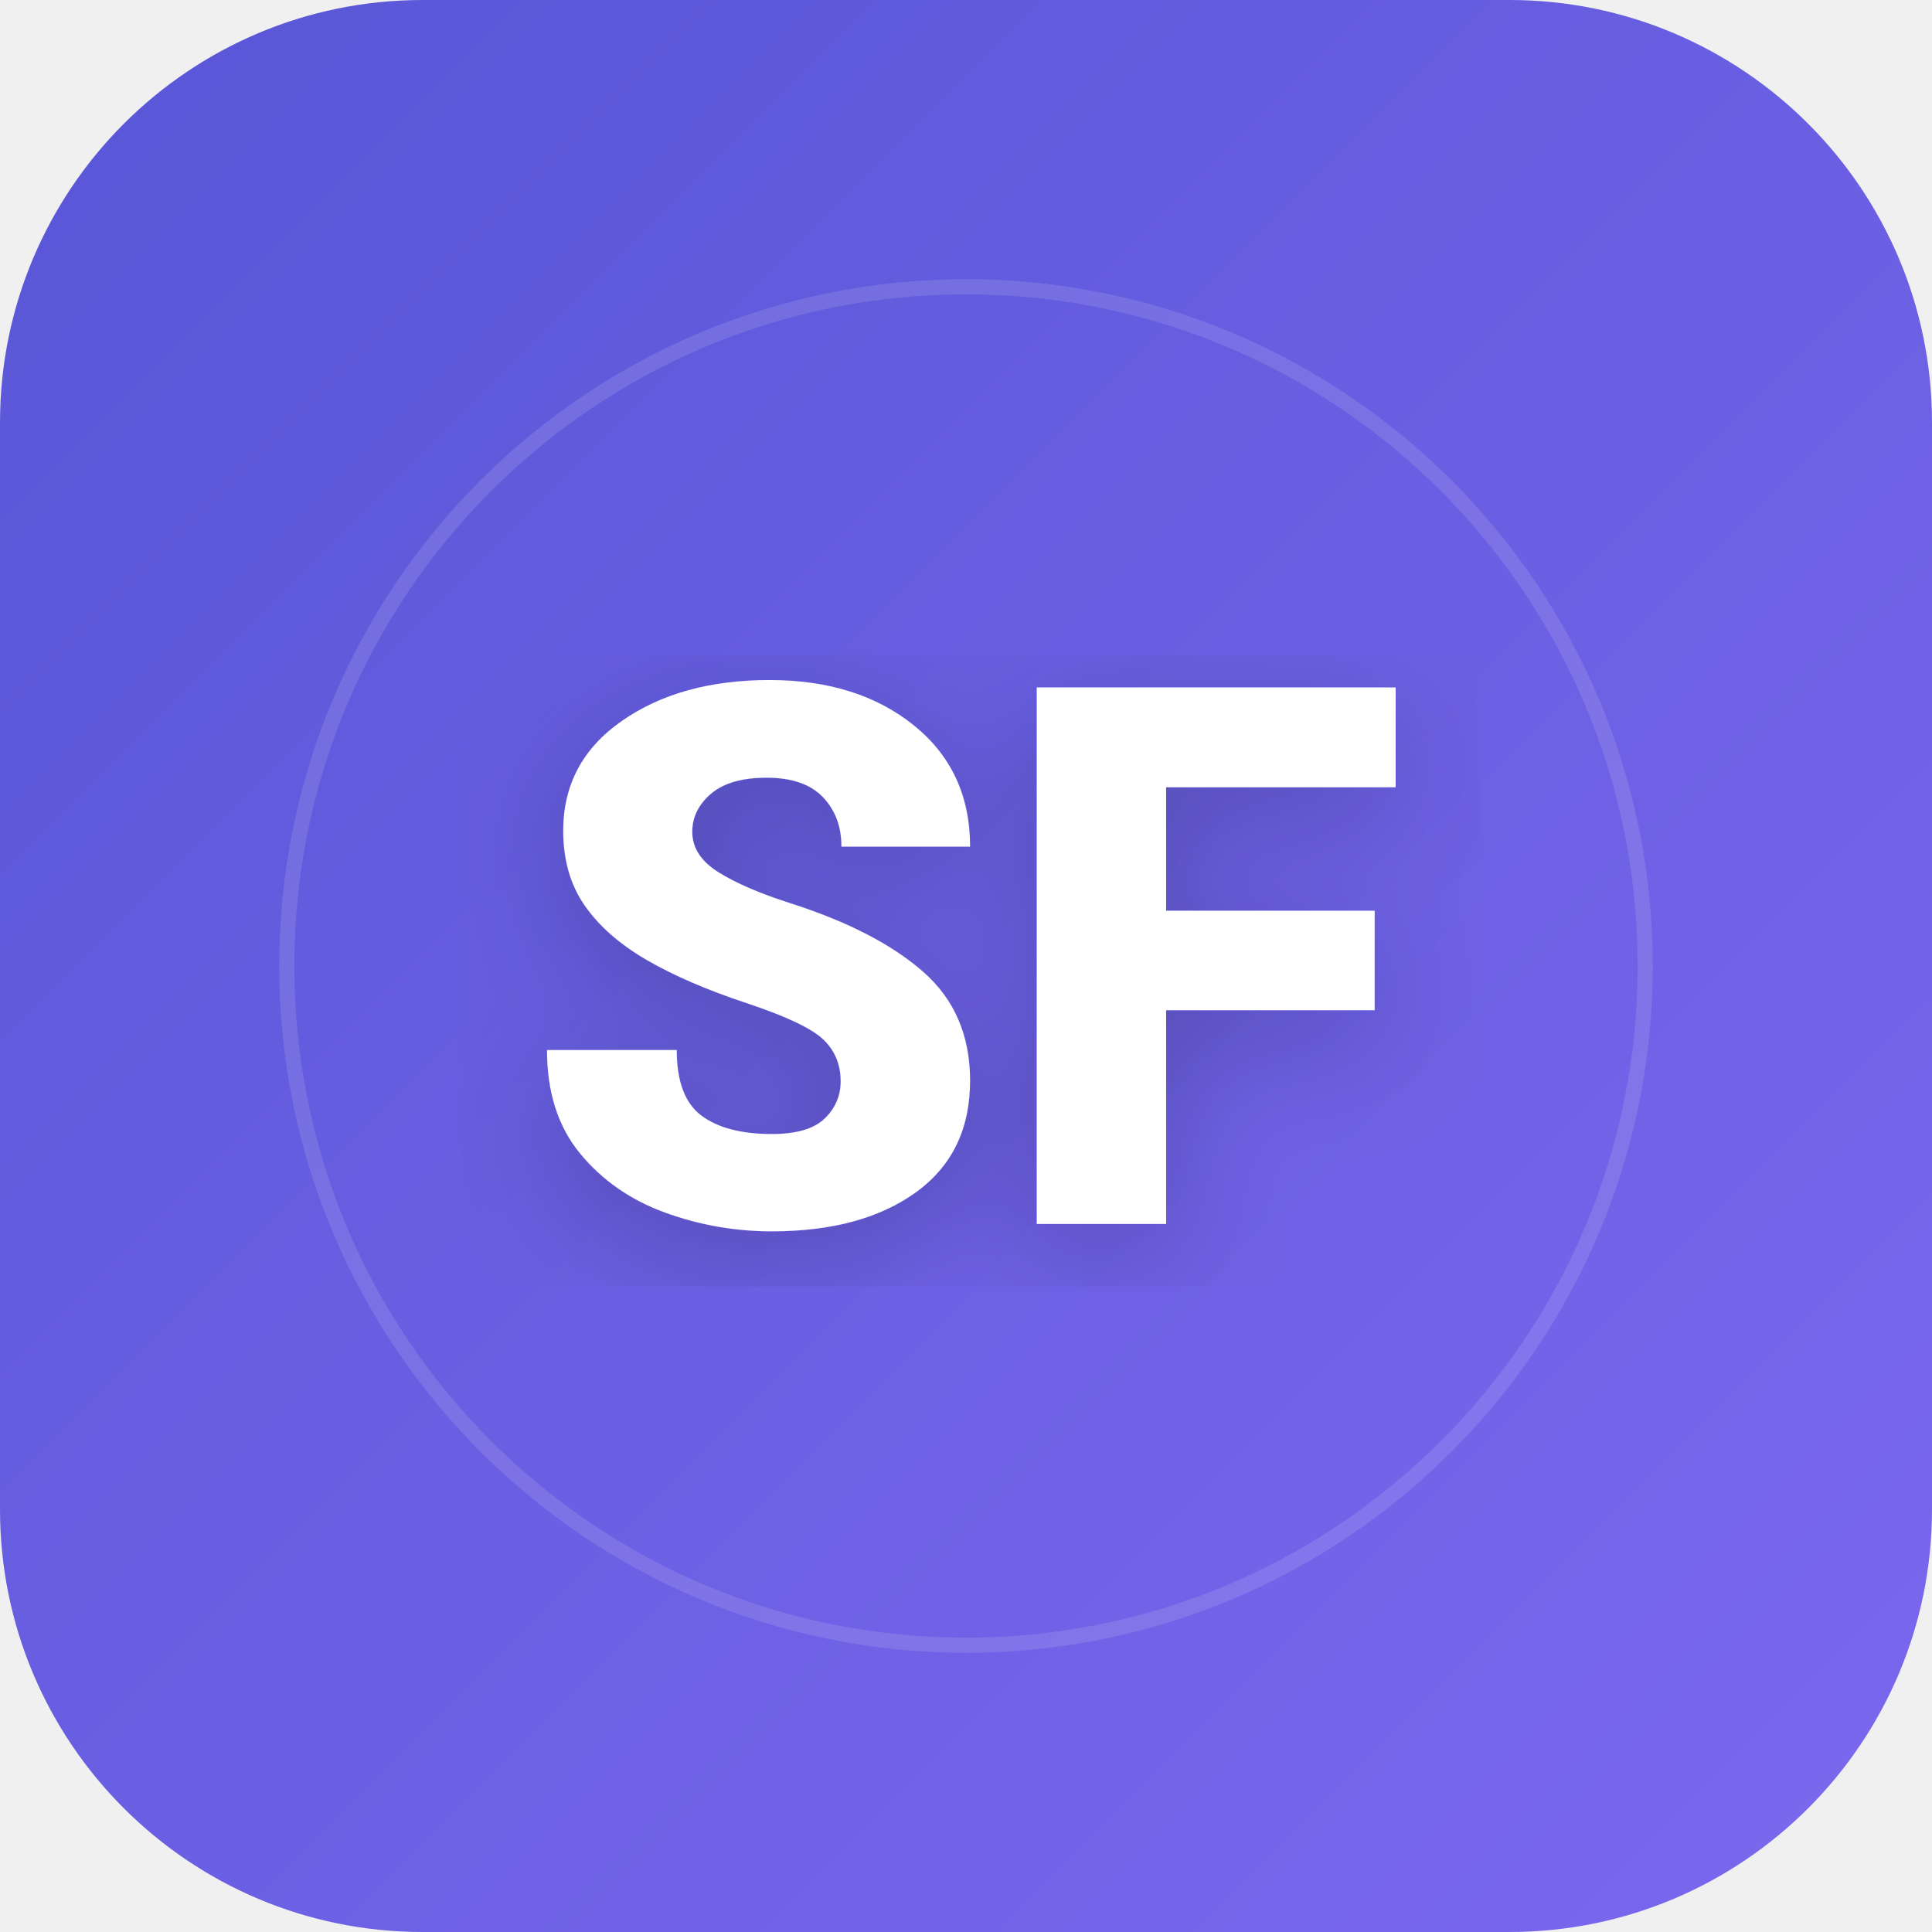
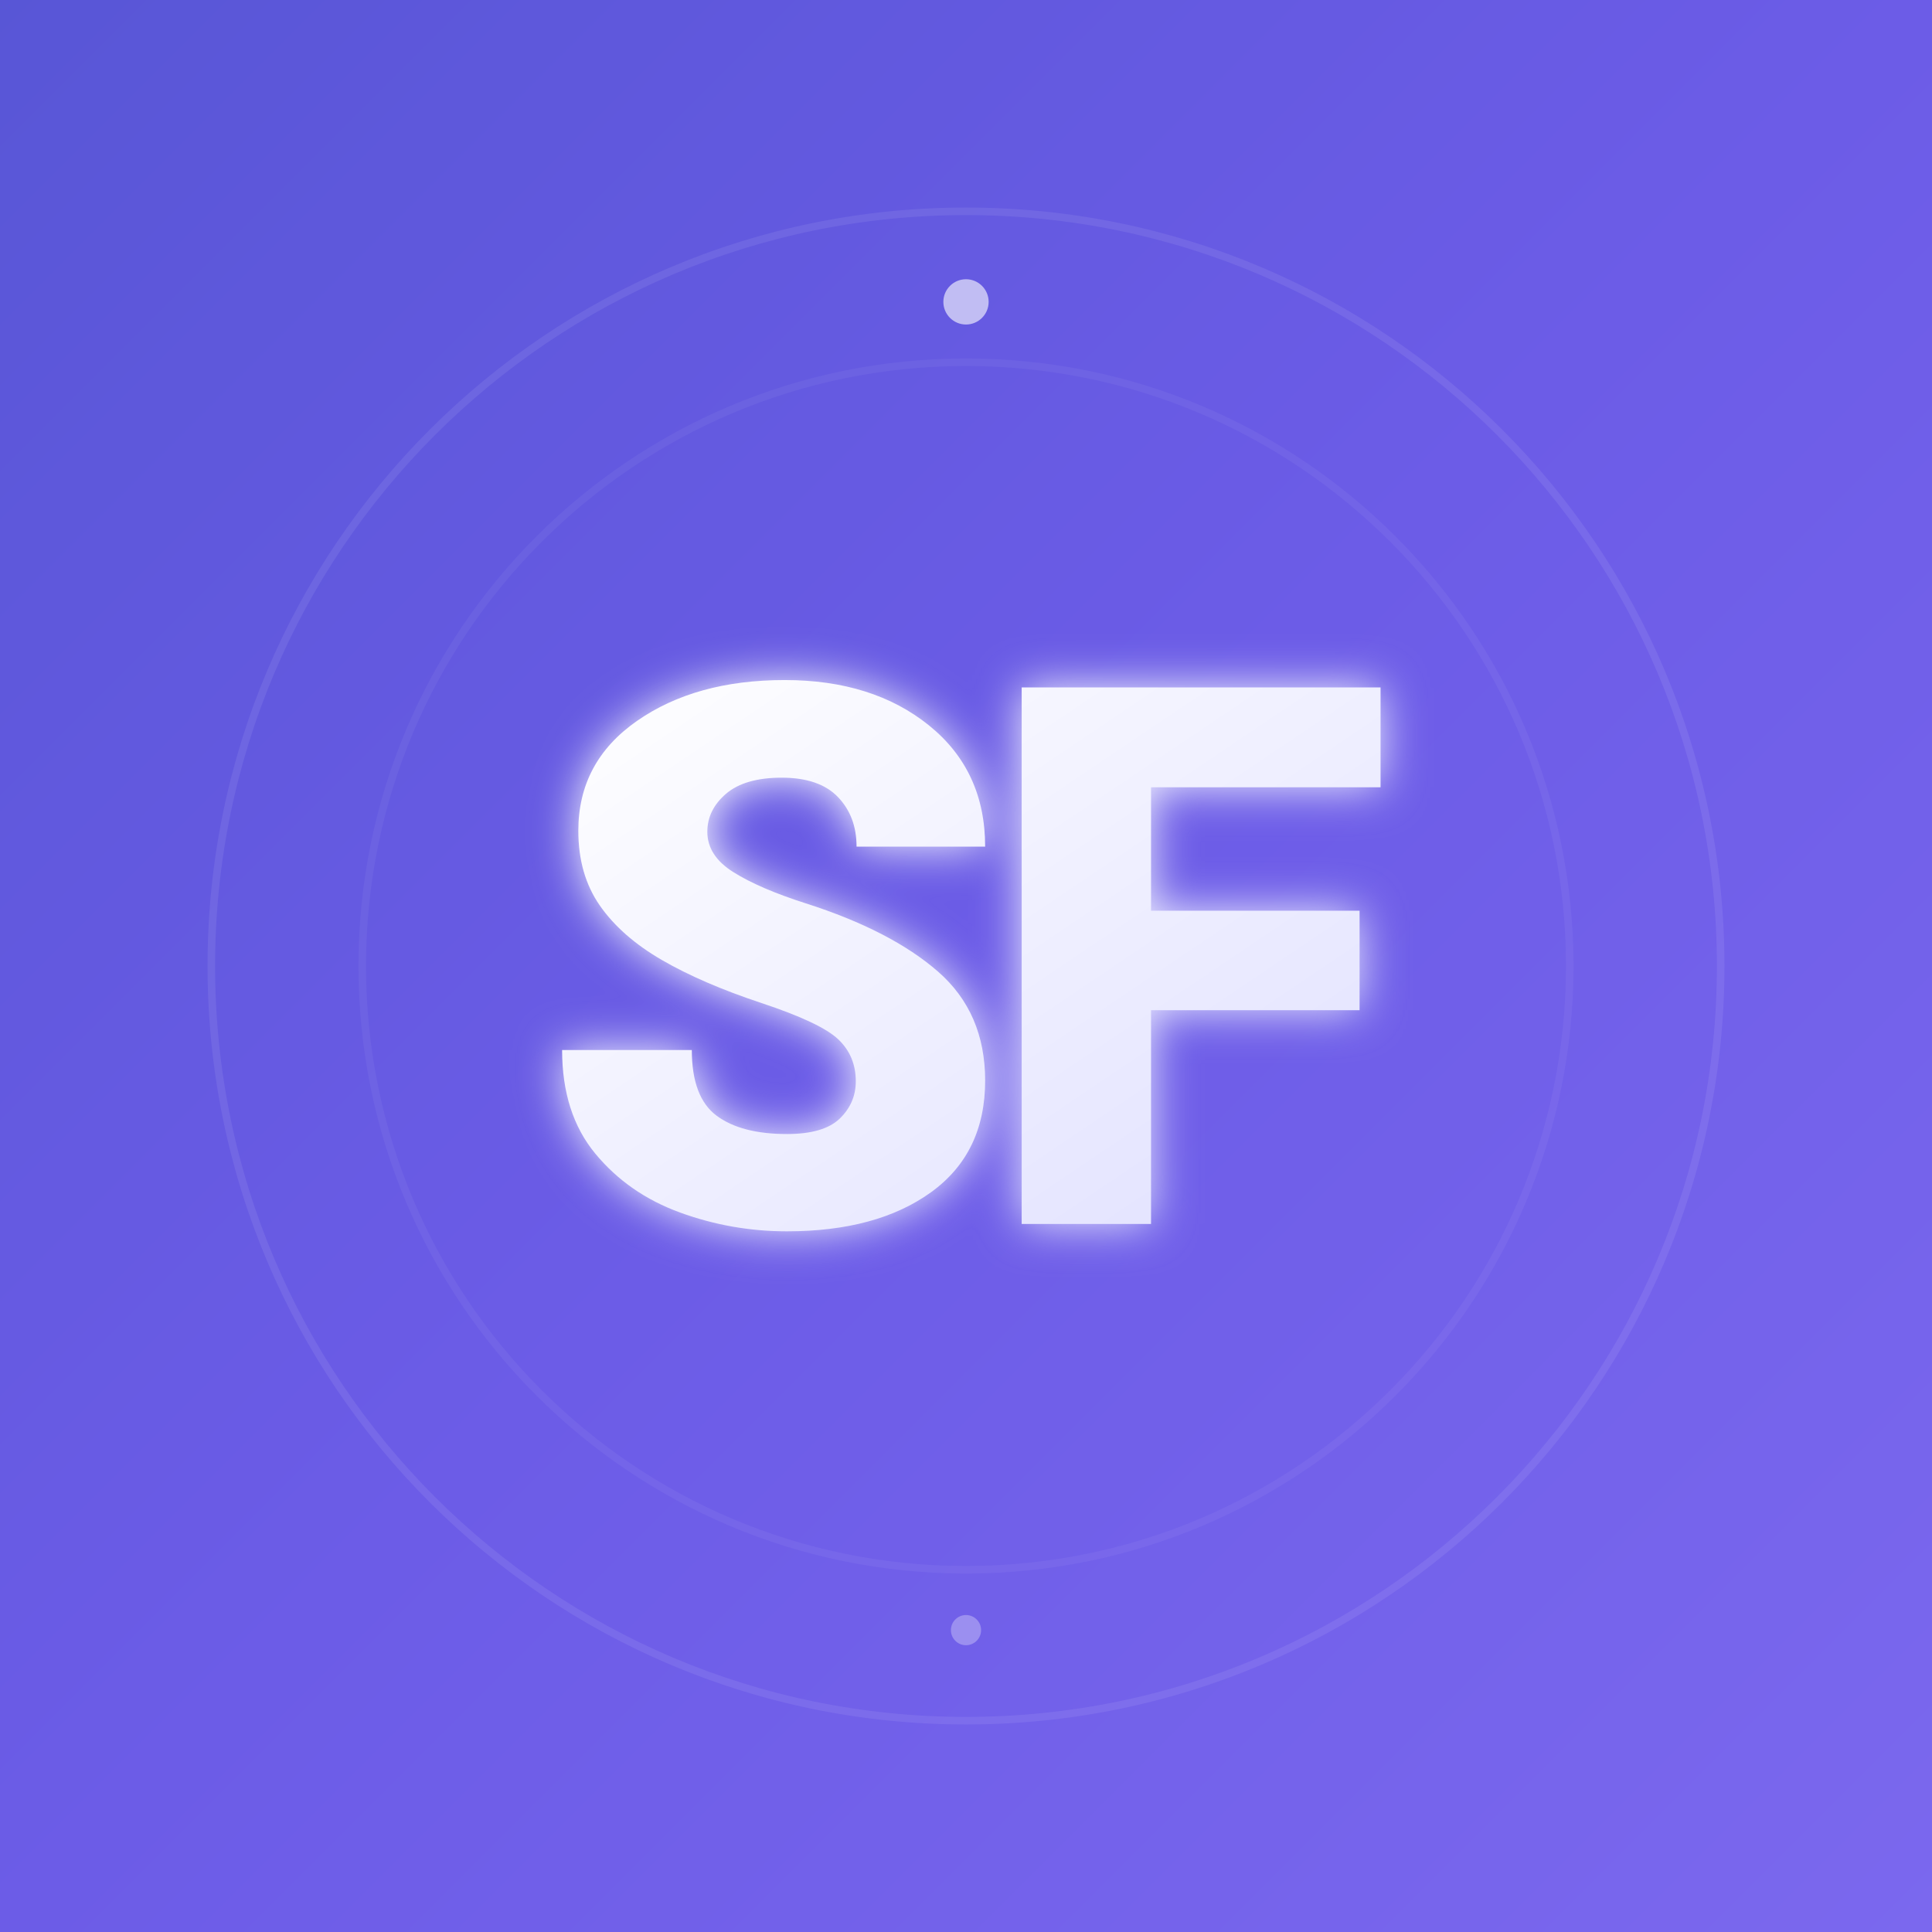
<svg xmlns="http://www.w3.org/2000/svg" viewBox="0 0 512 512">
  <defs>
-     <linearGradient id="bg" x1="0%" y1="0%" x2="100%" y2="100%">
+     <linearGradient id="bgGrad" x1="0%" y1="0%" x2="100%" y2="100%">
      <stop offset="0%" stop-color="#5856D6" />
+       <stop offset="50%" stop-color="#6C5CE7" />
      <stop offset="100%" stop-color="#7B68EE" />
    </linearGradient>
-     <filter id="shadow">
-       <feDropShadow dx="0" dy="8" stdDeviation="16" flood-color="#000" flood-opacity="0.2" />
+     <linearGradient id="logoGrad" x1="0%" y1="0%" x2="100%" y2="100%">
+       <stop offset="0%" stop-color="#FFFFFF" />
+       <stop offset="100%" stop-color="#E0E0FF" />
+     </linearGradient>
+     <filter id="glow" x="-20%" y="-20%" width="140%" height="140%">
+       <feGaussianBlur stdDeviation="6" result="blur" />
+       <feMerge>
+         <feMergeNode in="blur" />
+         <feMergeNode in="SourceGraphic" />
+       </feMerge>
    </filter>
  </defs>
-   <rect width="512" height="512" rx="112" fill="url(#bg)" />
-   <circle cx="256" cy="256" r="180" fill="none" stroke="rgba(255,255,255,0.12)" stroke-width="4" />
-   <text x="256" y="256" font-family="-apple-system, BlinkMacSystemFont, Segoe UI, Roboto, sans-serif" font-size="200" font-weight="800" fill="white" text-anchor="middle" dominant-baseline="central" filter="url(#shadow)">SF</text>
+   <rect width="512" height="512" fill="url(#bgGrad)" />
+   <circle cx="256" cy="256" r="200" fill="none" stroke="rgba(255,255,255,0.08)" stroke-width="2" />
+   <circle cx="256" cy="256" r="160" fill="none" stroke="rgba(255,255,255,0.05)" stroke-width="2" />
+   <text x="256" y="256" font-family="-apple-system, BlinkMacSystemFont, 'Segoe UI', Roboto, sans-serif" font-size="200" font-weight="800" fill="url(#logoGrad)" text-anchor="middle" dominant-baseline="central" filter="url(#glow)" letter-spacing="-8">SF</text>
+   <circle cx="256" cy="80" r="6" fill="rgba(255,255,255,0.6)" />
+   <circle cx="256" cy="432" r="4" fill="rgba(255,255,255,0.3)" />
</svg>
